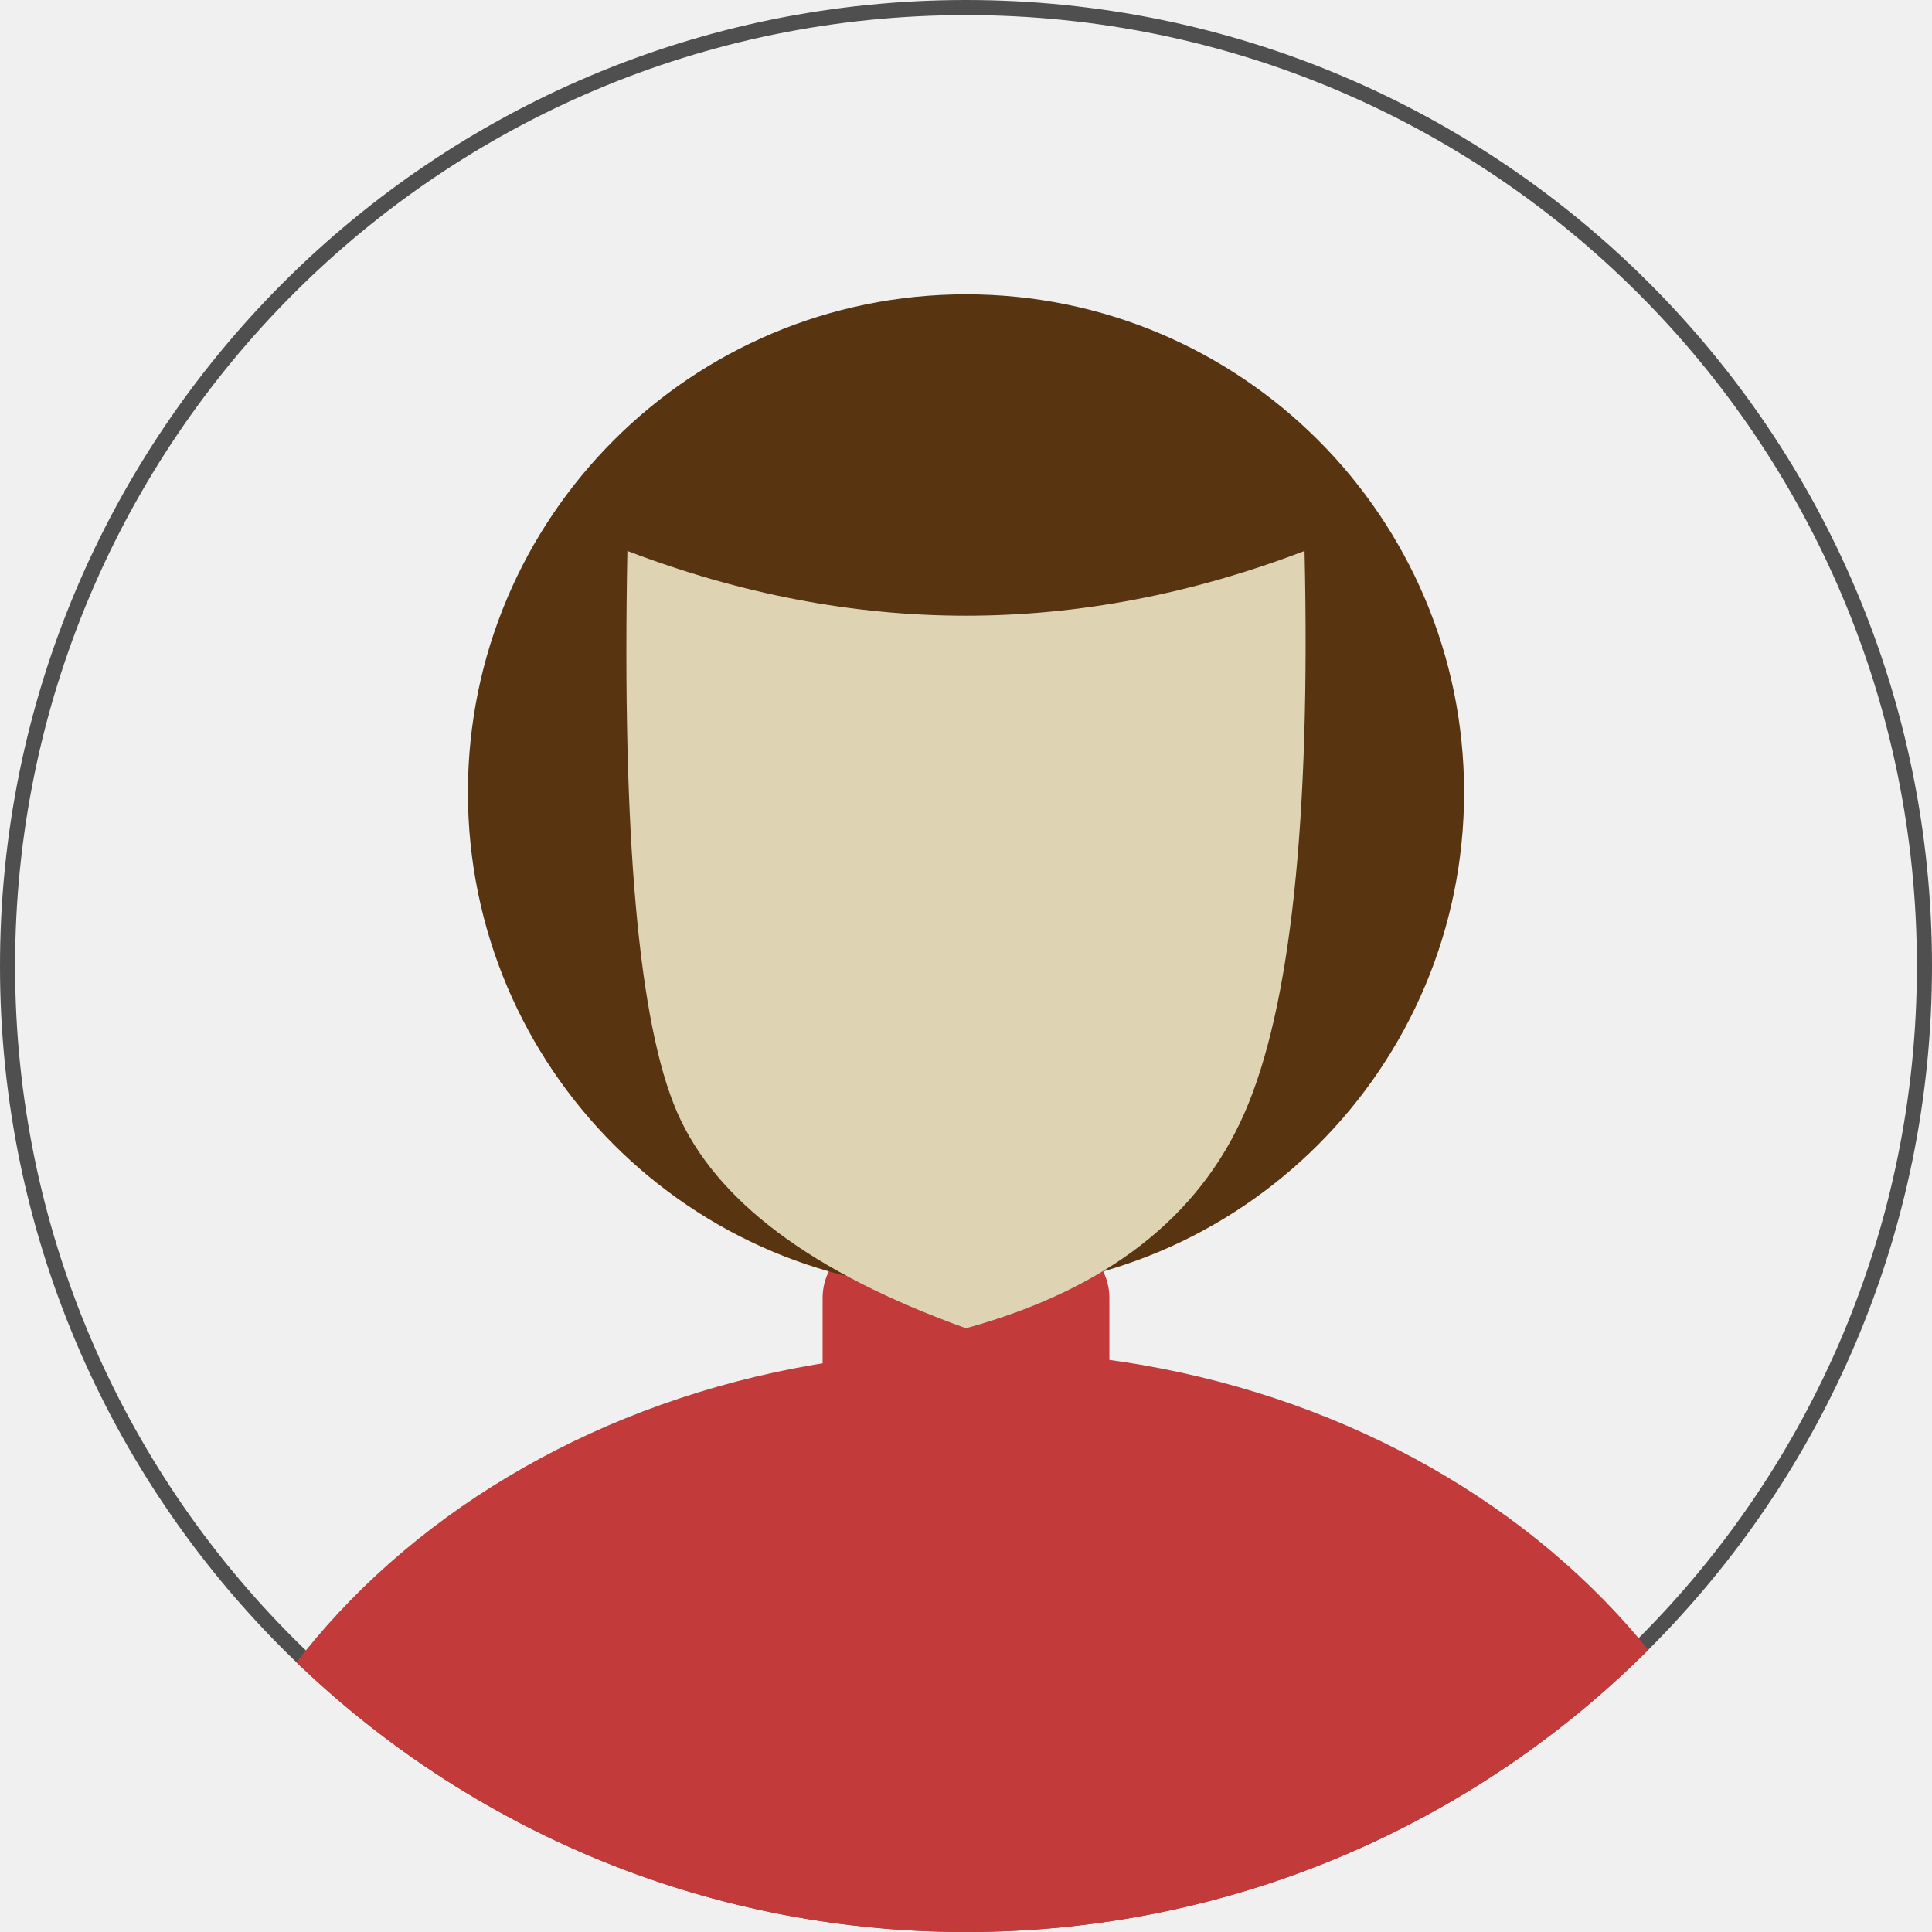
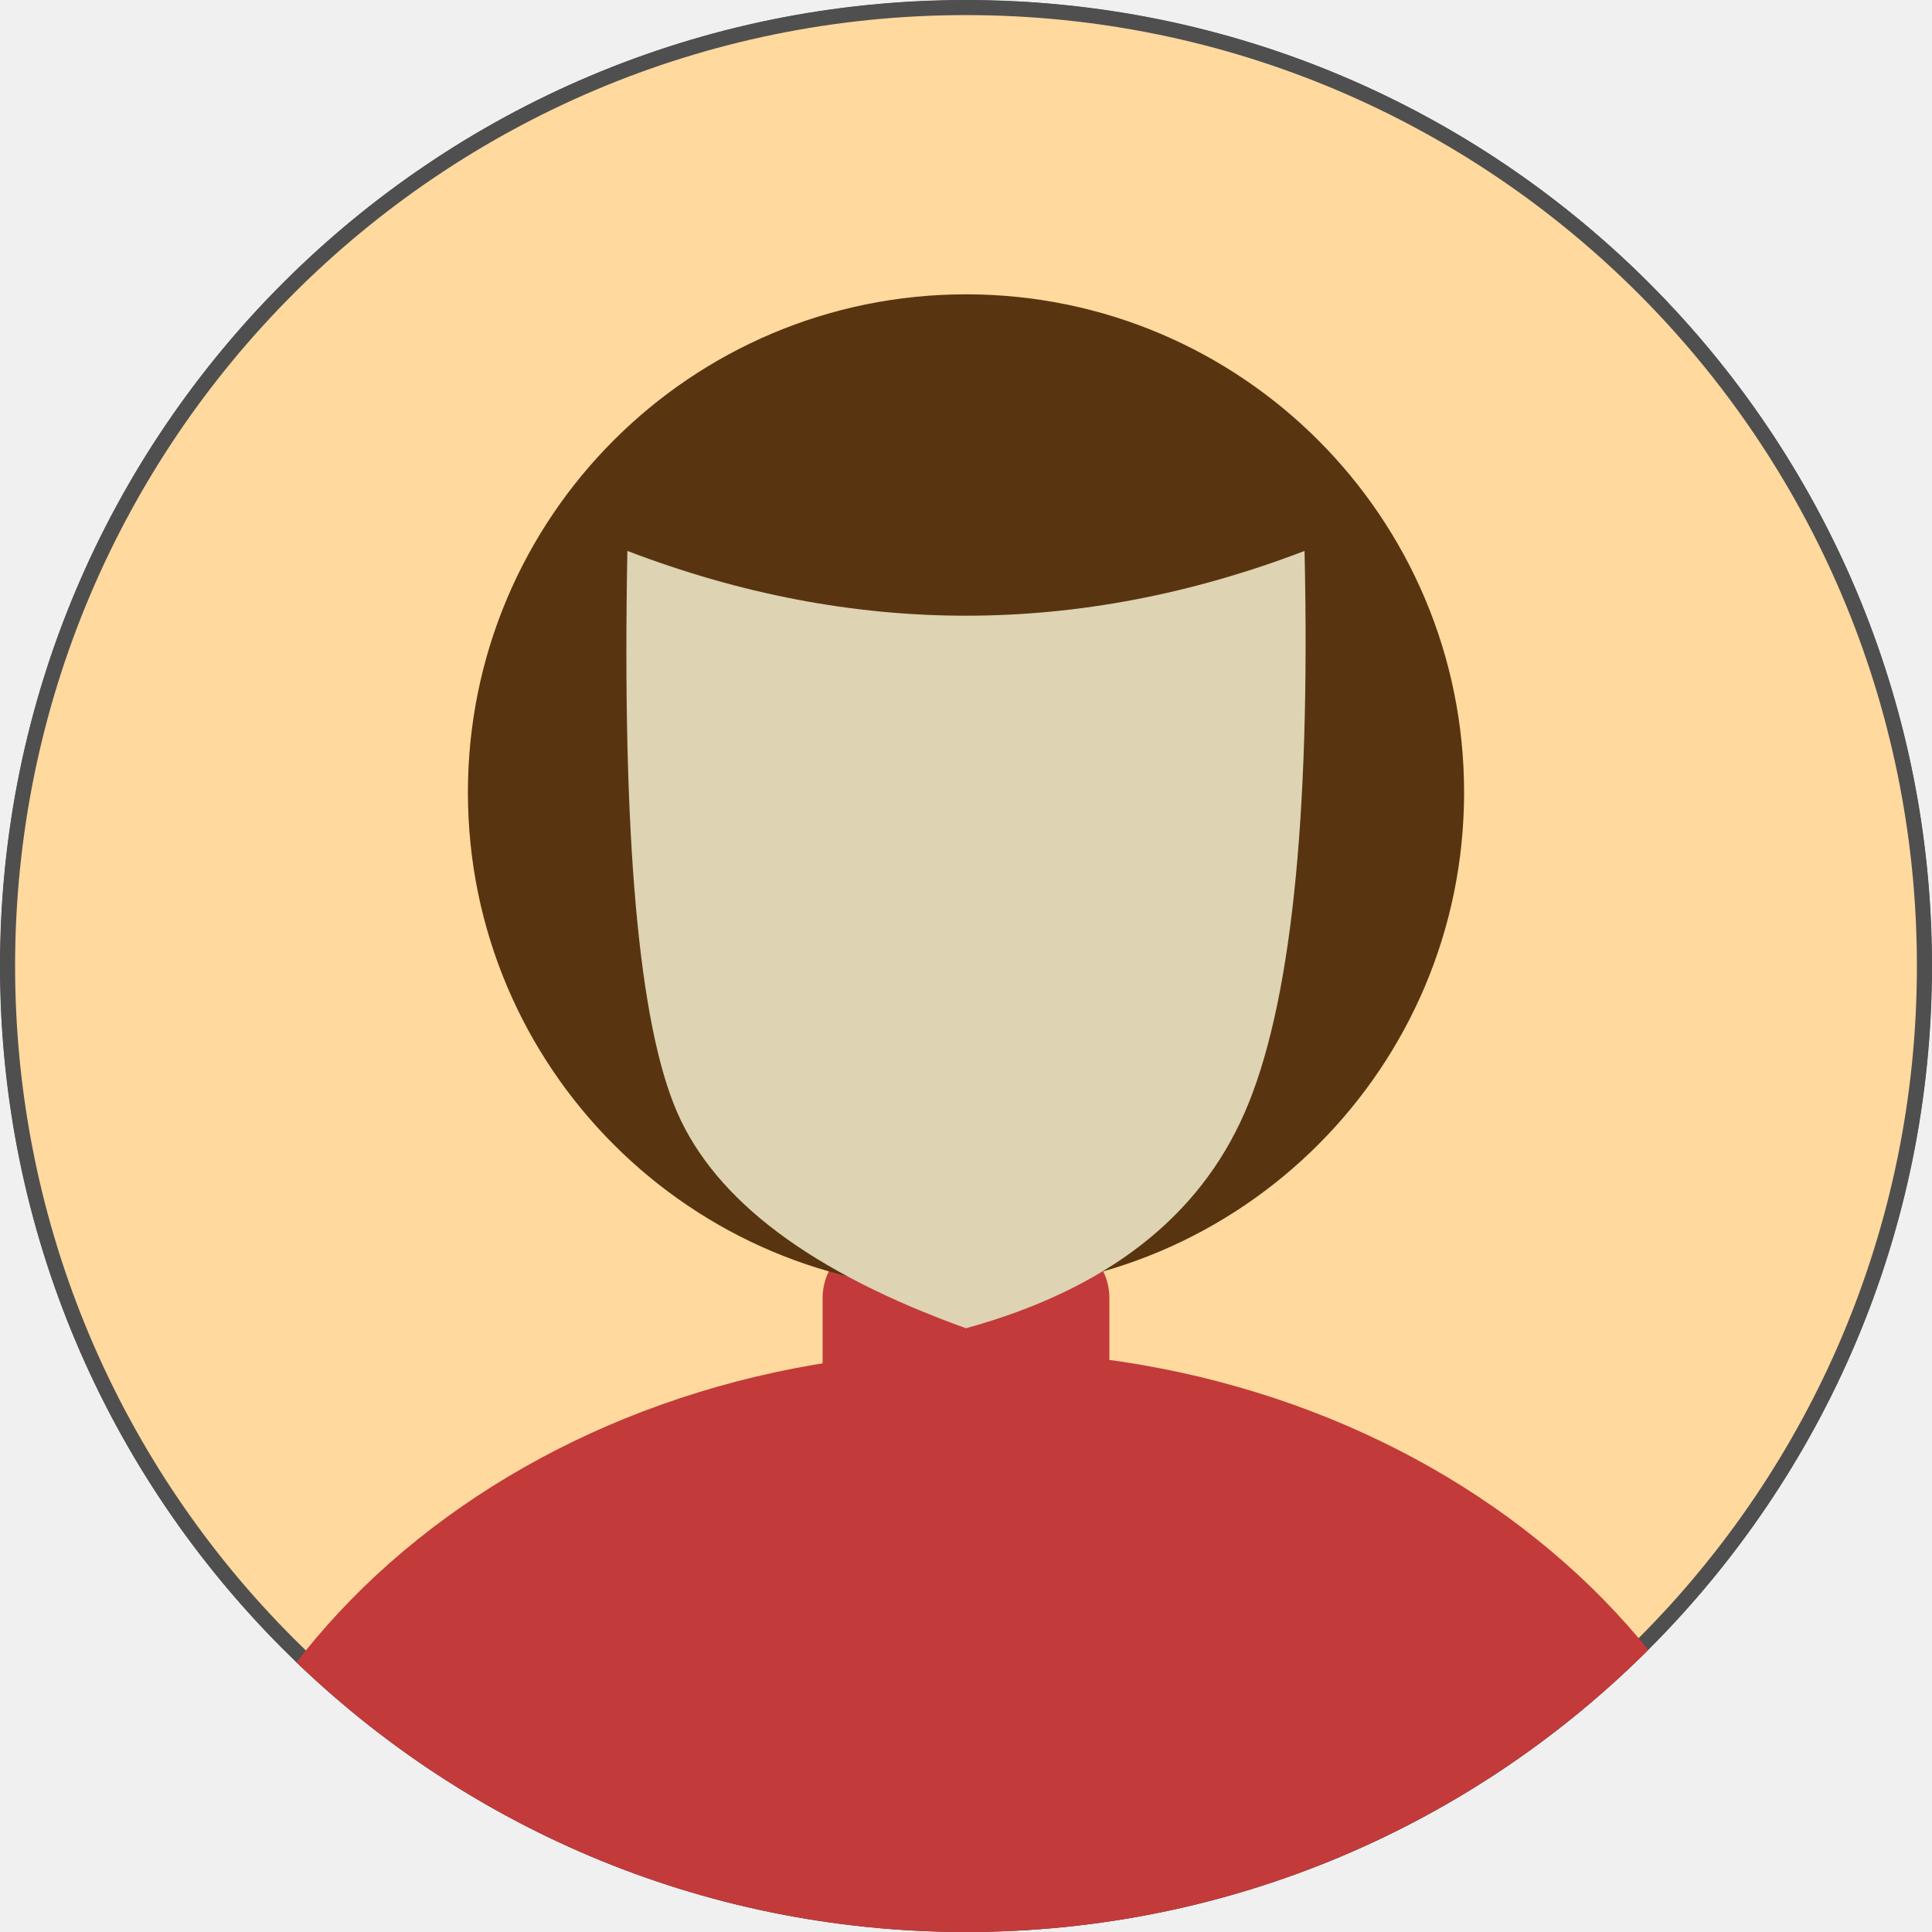
<svg xmlns="http://www.w3.org/2000/svg" xmlns:xlink="http://www.w3.org/1999/xlink" width="256px" height="256px" viewBox="0 0 256 256" version="1.1">
  <defs>
    <circle id="path-1" cx="128" cy="128" r="128" />
  </defs>
  <g id="Artboard" stroke="none" stroke-width="1" fill="none" fill-rule="evenodd">
    <mask id="mask-2" fill="white">
      <use xlink:href="#path-1" />
    </mask>
    <circle stroke="#4F4F4F" stroke-width="2" cx="128" cy="128" r="127" />
+     <circle id="Oval" stroke="#4F4F4F" stroke-width="2" fill="#FFD99D" fill-rule="nonzero" mask="url(#mask-2)" cx="128" cy="128" r="127" />
    <g id="Group" mask="url(#mask-2)" fill="#C33A3A" fill-rule="nonzero">
      <g transform="translate(22, 164)">
        <ellipse id="Oval" cx="107.5" cy="105.5" rx="107.5" ry="90.5" />
        <rect id="Rectangle" x="87" y="0" width="38" height="33" rx="8" />
      </g>
    </g>
    <circle id="Oval" fill="#583510" fill-rule="nonzero" mask="url(#mask-2)" cx="128" cy="105" r="66" />
    <path d="M83.13,73 C98.085,78.722 113.04,81.583 127.995,81.583 C142.95,81.583 157.905,78.722 172.86,73 C173.662,108.631 171.023,133.428 164.942,147.389 C158.861,161.35 146.545,170.887 127.995,176 C107.594,168.657 94.838,159.12 89.728,147.389 C84.618,135.657 82.419,110.861 83.13,73 Z" id="Path" fill="#DED3B2" fill-rule="nonzero" mask="url(#mask-2)" />
  </g>
</svg>
